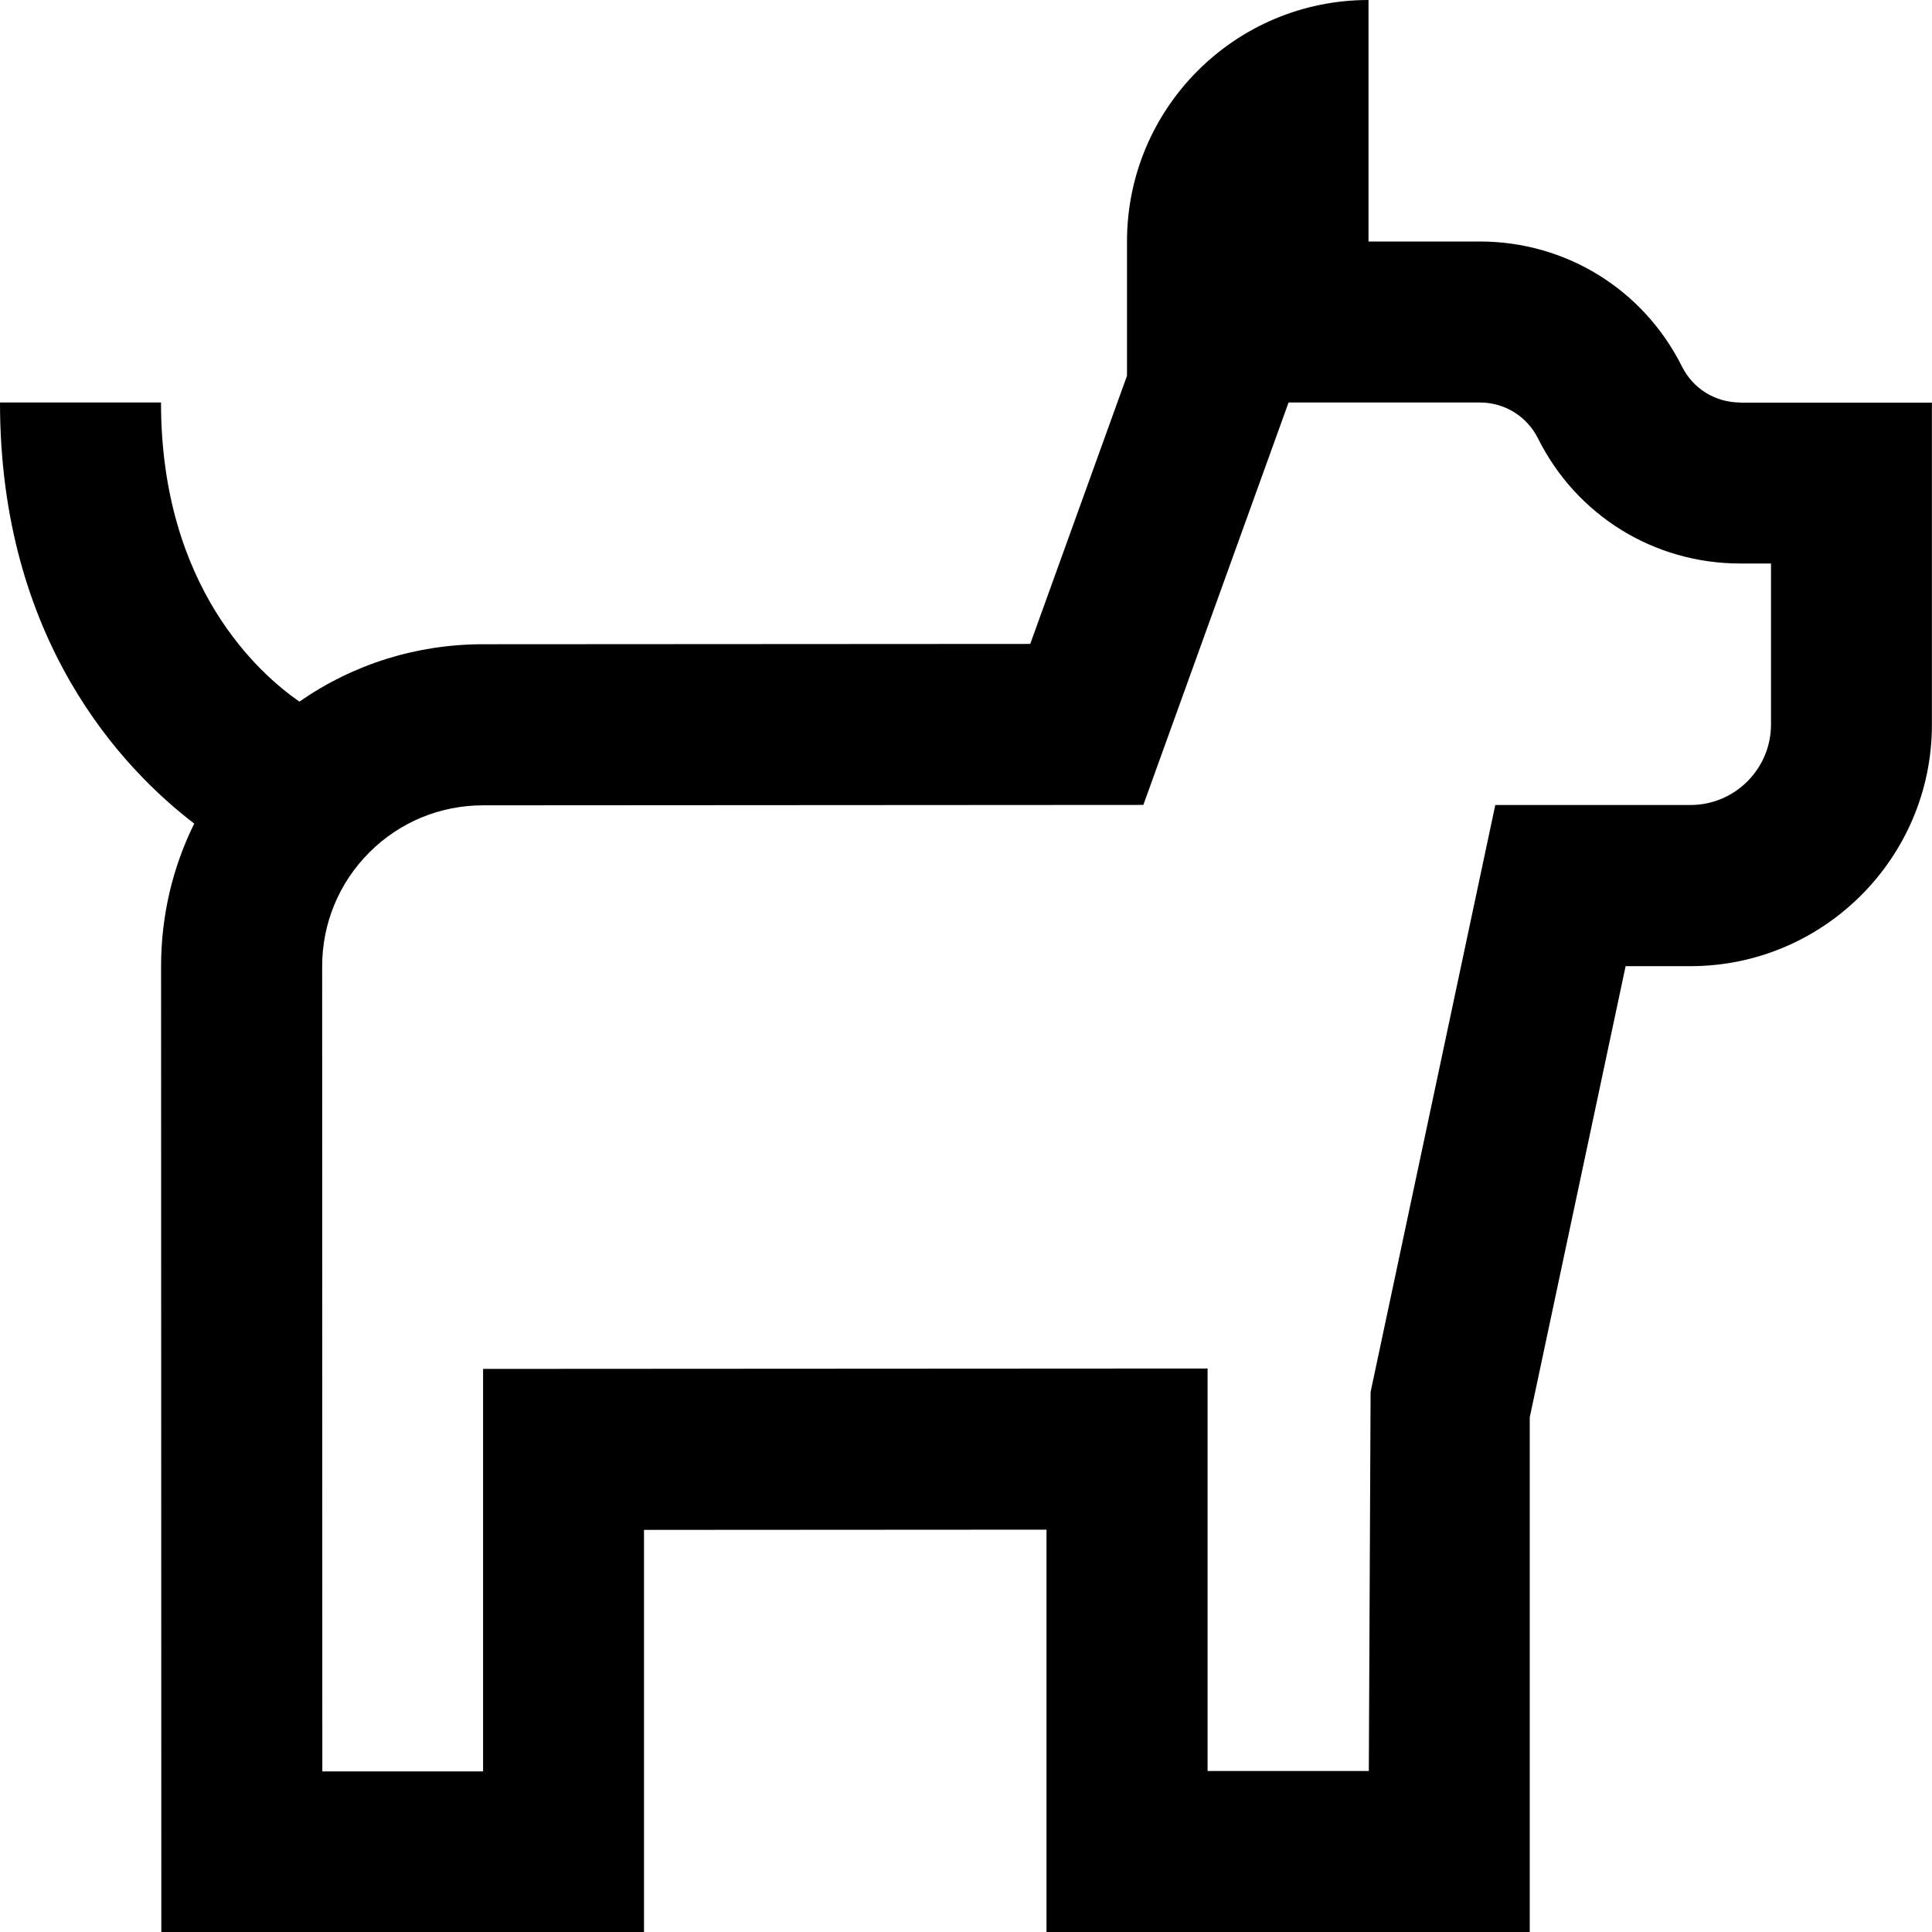
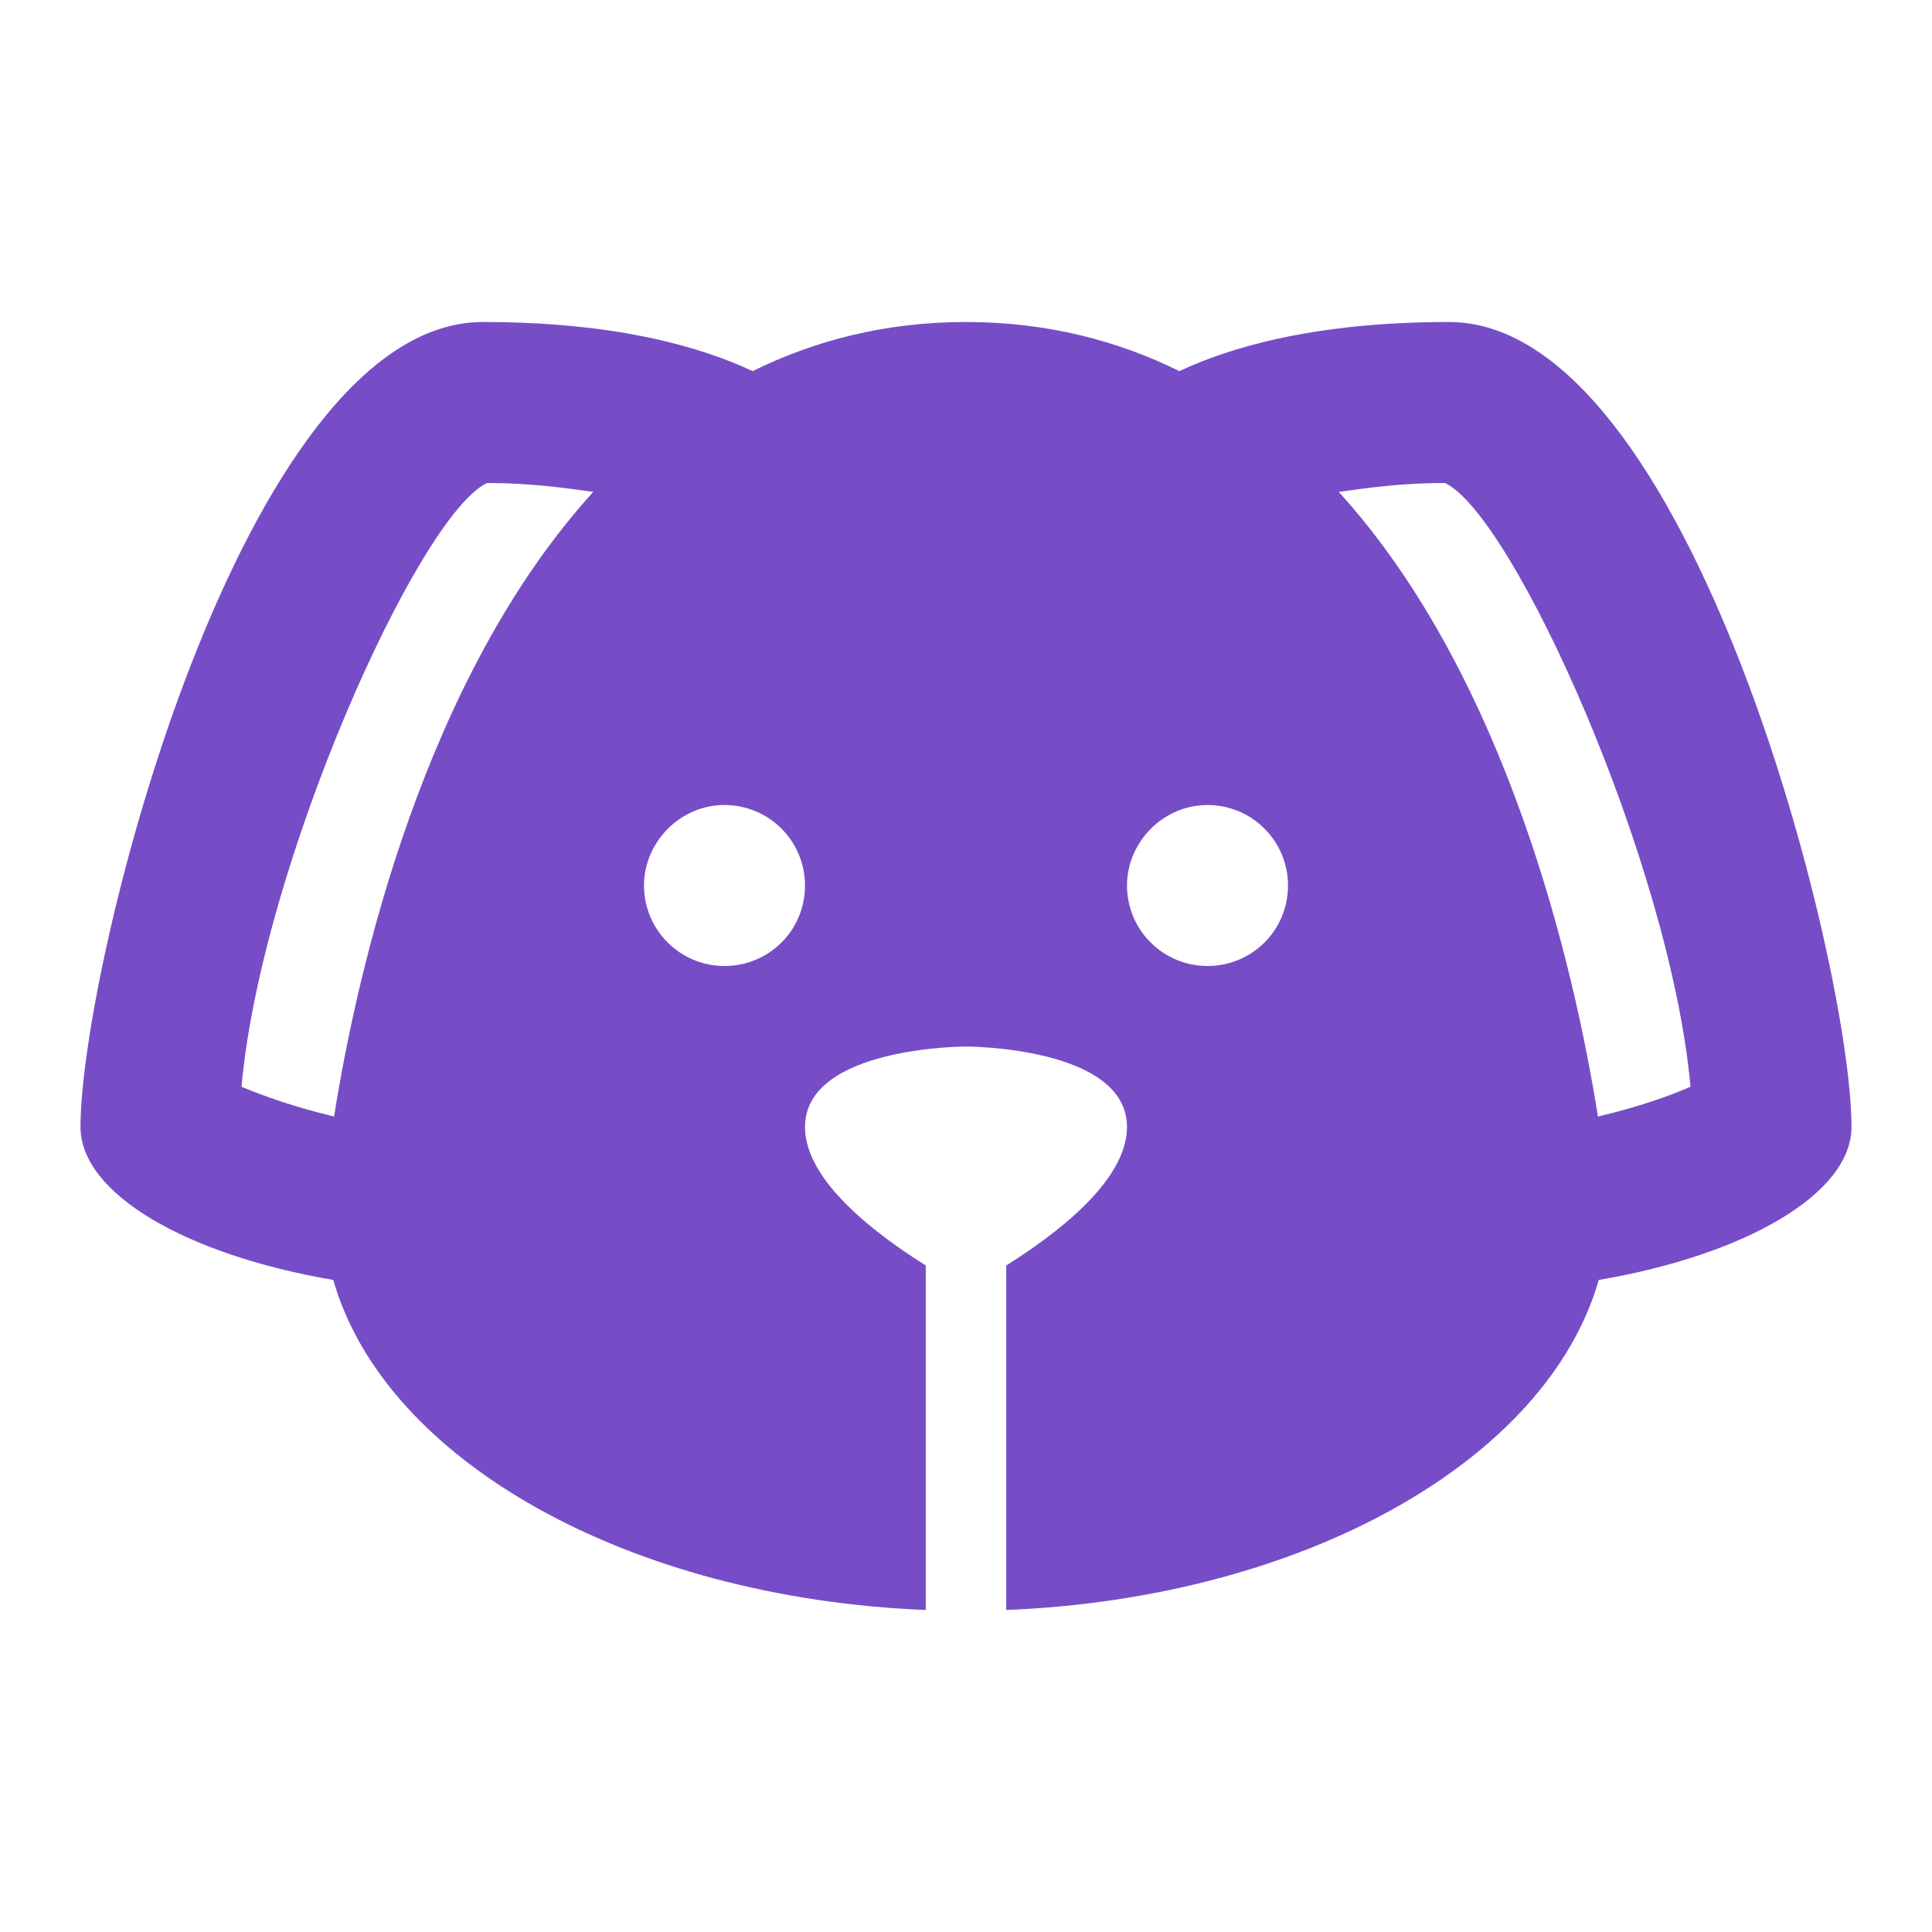
- <svg xmlns="http://www.w3.org/2000/svg" id="Layer_1" data-name="Layer 1" viewBox="0 0 24 24">
-   <path d="m21.618,5c-.309,0-.586-.171-.724-.447-.479-.958-1.442-1.553-2.512-1.553h-1.382V0c-1.657,0-3,1.343-3,3v1.668l-1.202,3.331-6.797.004c-.827,0-1.616.249-2.281.713-.482-.332-1.72-1.411-1.72-3.716H0c0,2.962,1.531,4.557,2.413,5.231-.27.545-.412,1.148-.412,1.774l.003,12h5.996v-5l5-.003v5h6.003v-6.395l1.191-5.605h.805c1.654,0,3-1.346,3-3v-4h-2.382Zm.382,4c0,.551-.449,1-1,1h-2.425l-1.549,7.292-.022,4.708h-2.003v-5l-9,.005v5h-1.997l-.002-10c0-.534.208-1.037.585-1.415.378-.378.88-.586,1.415-.586l8.201-.005,1.804-4.999h2.375c.309,0,.586.171.724.447.479.958,1.442,1.553,2.512,1.553h.382v2Z" />
+ <svg xmlns="http://www.w3.org/2000/svg" width="24" height="24" viewBox="0 0 24 24" fill="none">
+   <path d="M18 4C16.29 4 15.25 4.33 14.65 4.61C13.88 4.23 13 4 12 4C11 4 10.12 4.23 9.35 4.61C8.75 4.33 7.71 4 6 4C3 4 1 12 1 14C1 14.83 2.32 15.59 4.14 15.9C4.78 18.14 7.8 19.85 11.5 20V15.72C10.91 15.35 10 14.68 10 14C10 13 12 13 12 13C12 13 14 13 14 14C14 14.68 13.09 15.35 12.5 15.72V20C16.2 19.85 19.22 18.14 19.86 15.9C21.68 15.59 23 14.83 23 14C23 12 21 4 18 4ZM4.15 13.87C3.65 13.75 3.26 13.61 3 13.5C3.25 10.73 5.2 6.4 6.05 6C6.59 6 7 6.06 7.37 6.11C5.27 8.42 4.44 12.04 4.15 13.87ZM9 12C8.735 12 8.48 11.895 8.293 11.707C8.105 11.52 8 11.265 8 11C8 10.46 8.45 10 9 10C9.265 10 9.52 10.105 9.707 10.293C9.895 10.48 10 10.735 10 11C10 11.56 9.55 12 9 12ZM15 12C14.735 12 14.48 11.895 14.293 11.707C14.105 11.52 14 11.265 14 11C14 10.46 14.45 10 15 10C15.265 10 15.52 10.105 15.707 10.293C15.895 10.48 16 10.735 16 11C16 11.56 15.55 12 15 12ZM19.85 13.87C19.56 12.04 18.73 8.42 16.63 6.11C17 6.06 17.41 6 17.95 6C18.8 6.4 20.75 10.73 21 13.5C20.75 13.61 20.36 13.75 19.85 13.87Z" fill="#764DC7" />
</svg>
